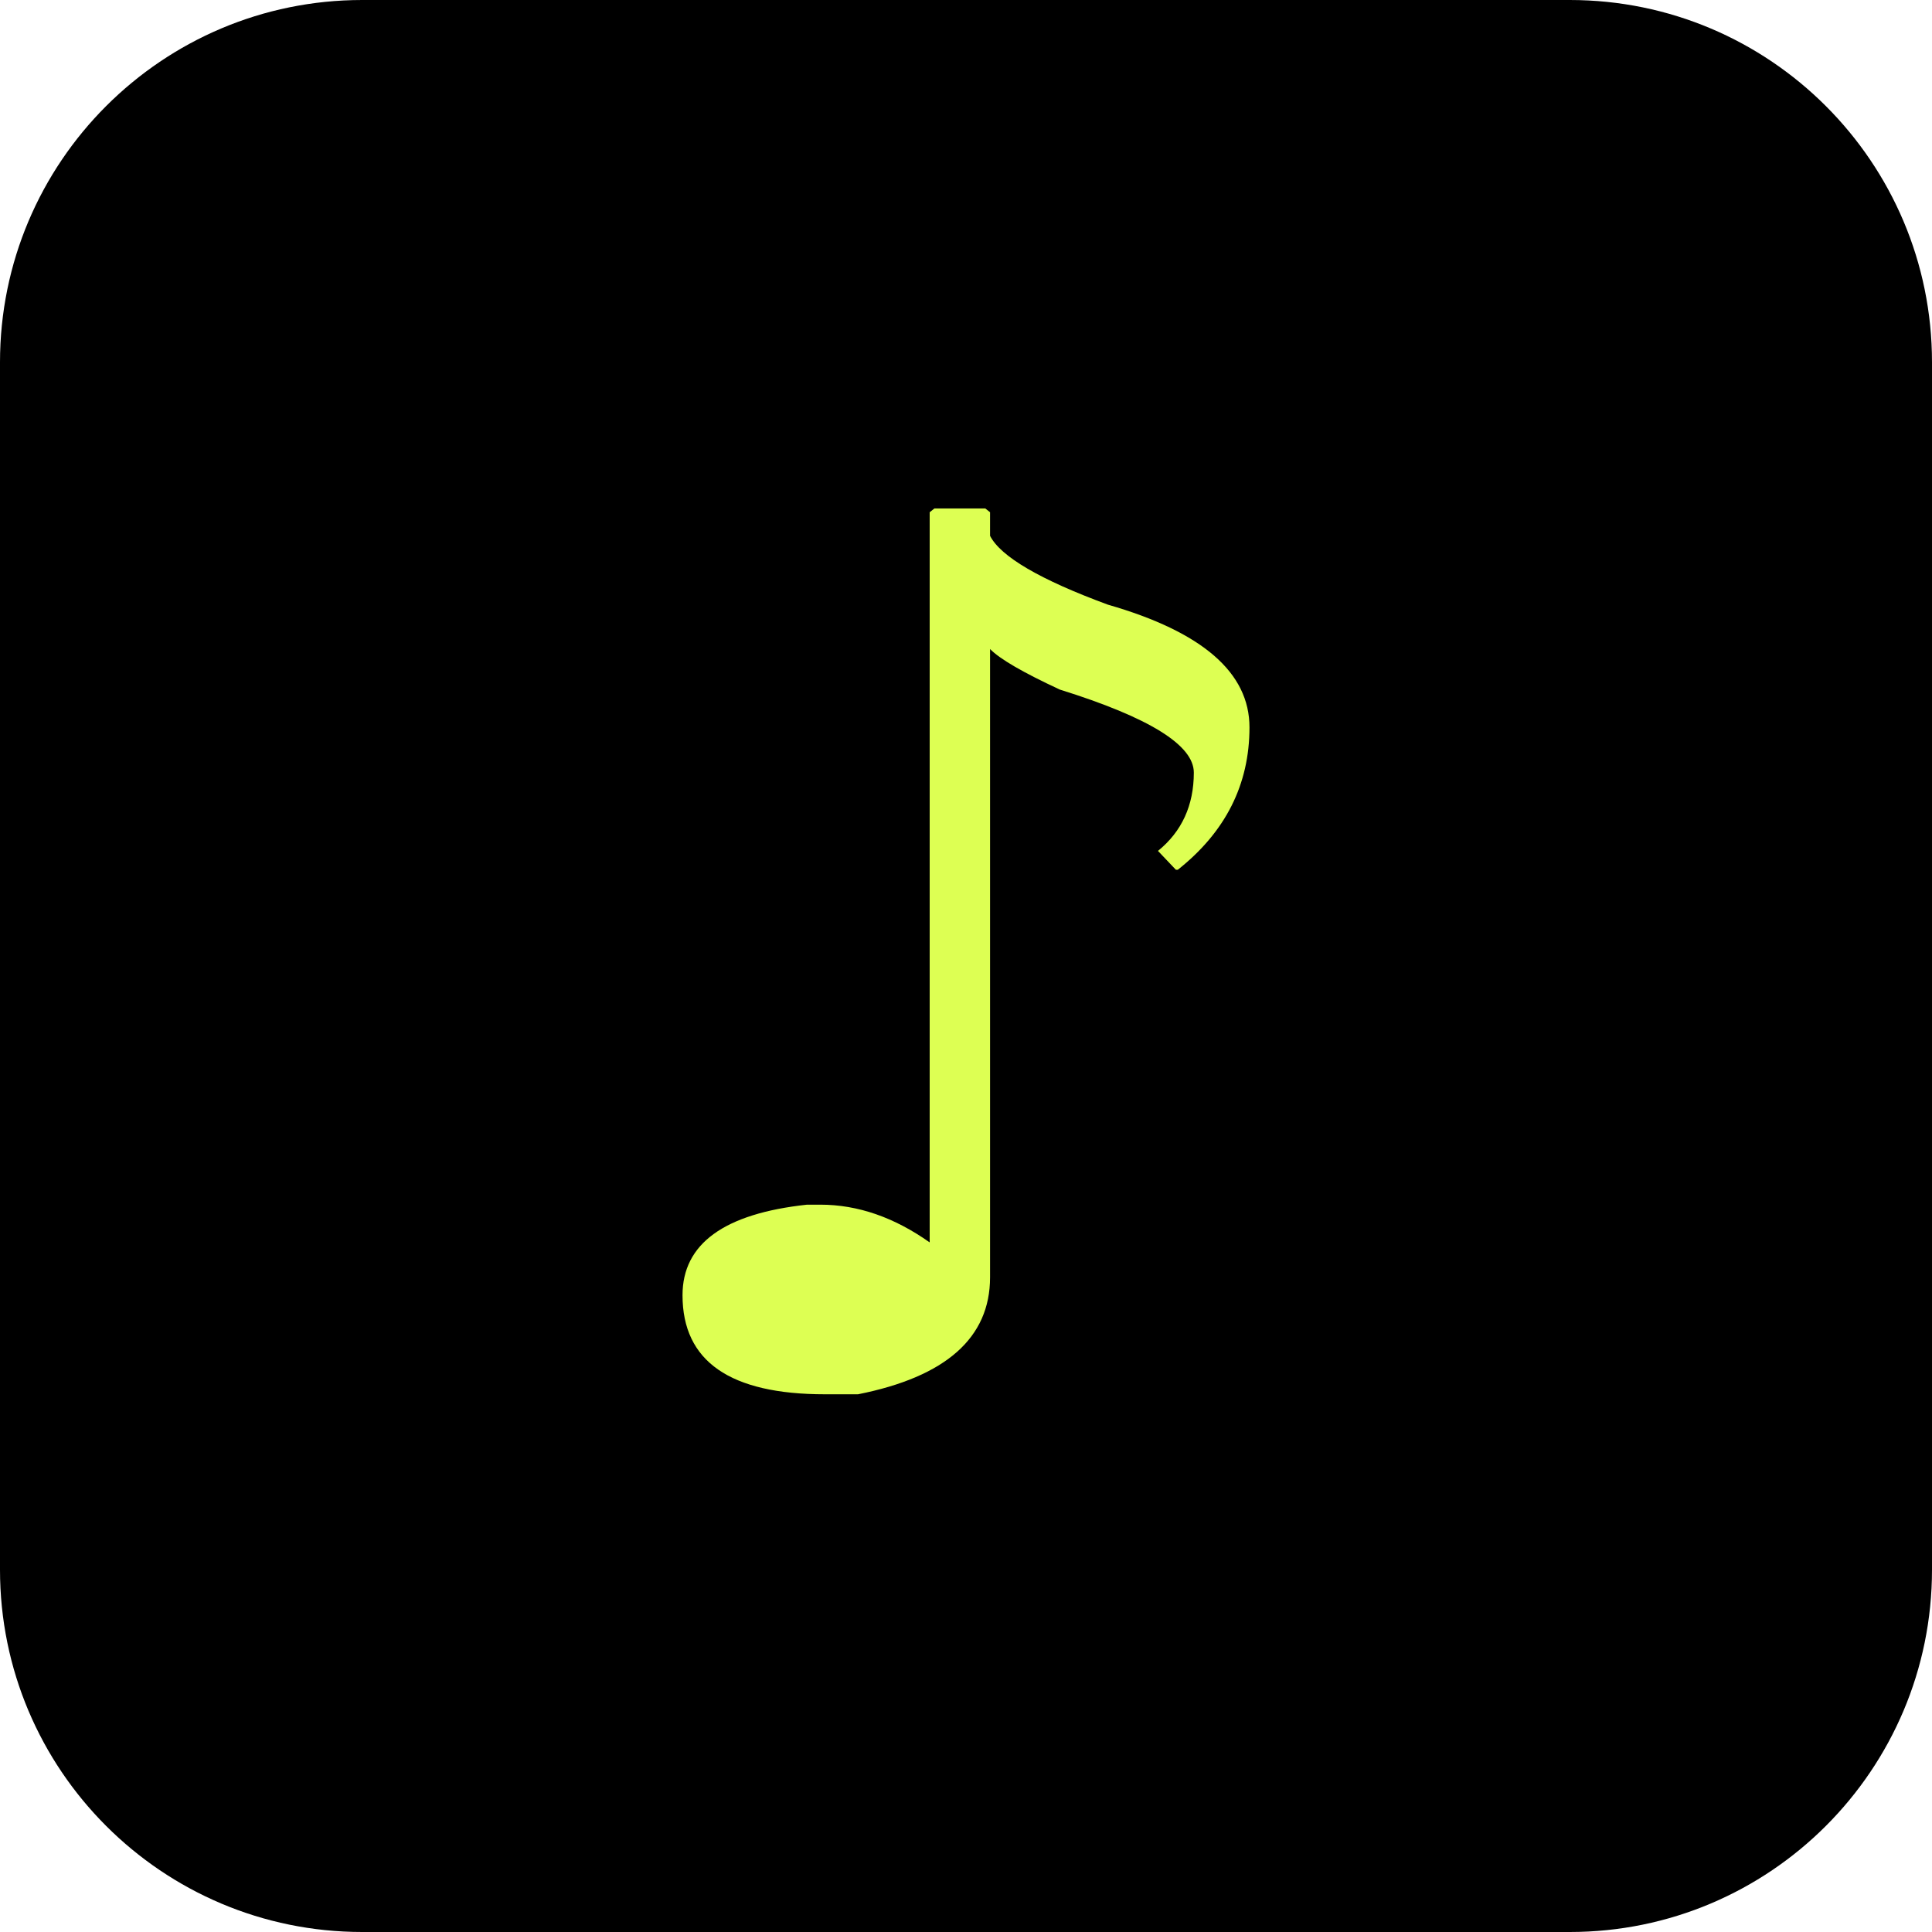
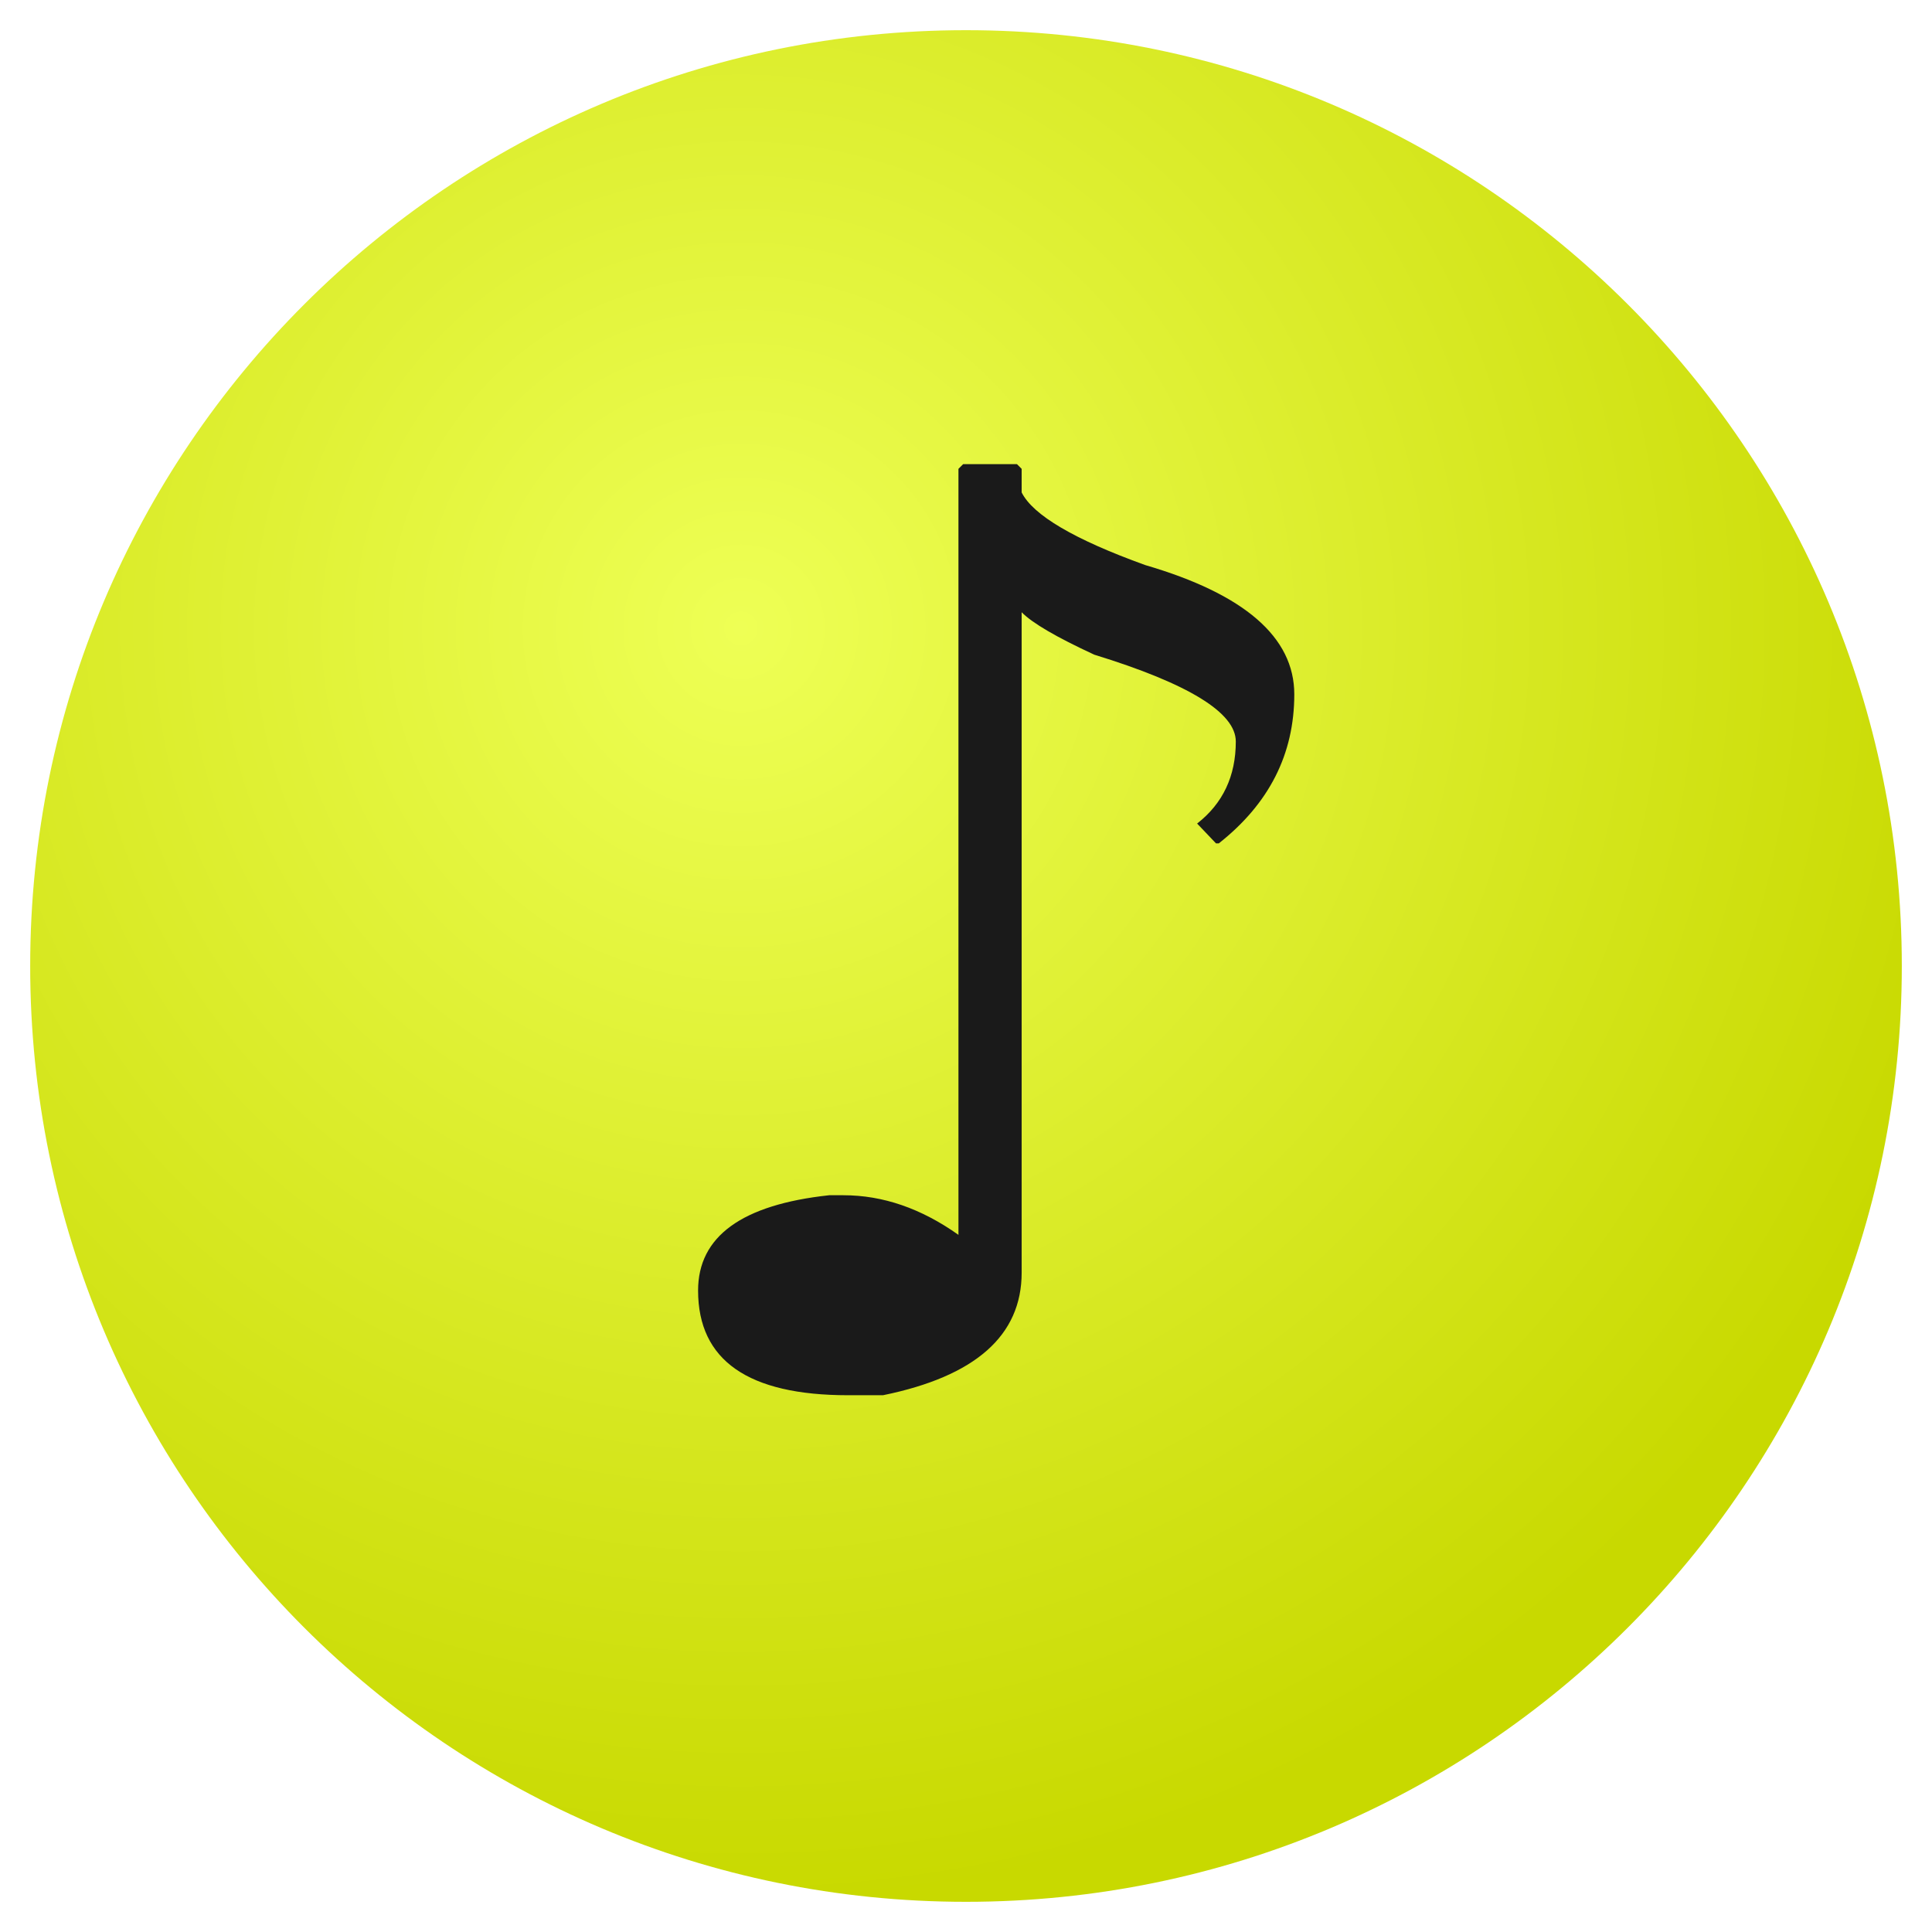
<svg xmlns="http://www.w3.org/2000/svg" viewBox="0 0 32 32" width="32" height="32">
-   <rect width="32" height="32" rx="6" fill="#000000" />
-   <text x="16" y="23" font-size="20" text-anchor="middle" fill="#ddff53" font-family="serif">♪</text>
+   <defs>
+     <radialGradient id="bg" cx="38%" cy="32%" r="68%">
+       <stop offset="0%" stop-color="#eeff55" />
+       <stop offset="100%" stop-color="#c8d900" />
+     </radialGradient>
+   </defs>
+   <circle cx="16" cy="16" r="15.5" fill="url(#bg)" />
+   <text x="16.5" y="23" font-size="21" text-anchor="middle" fill="#1a1a1a" font-family="serif">♪</text>
</svg>
